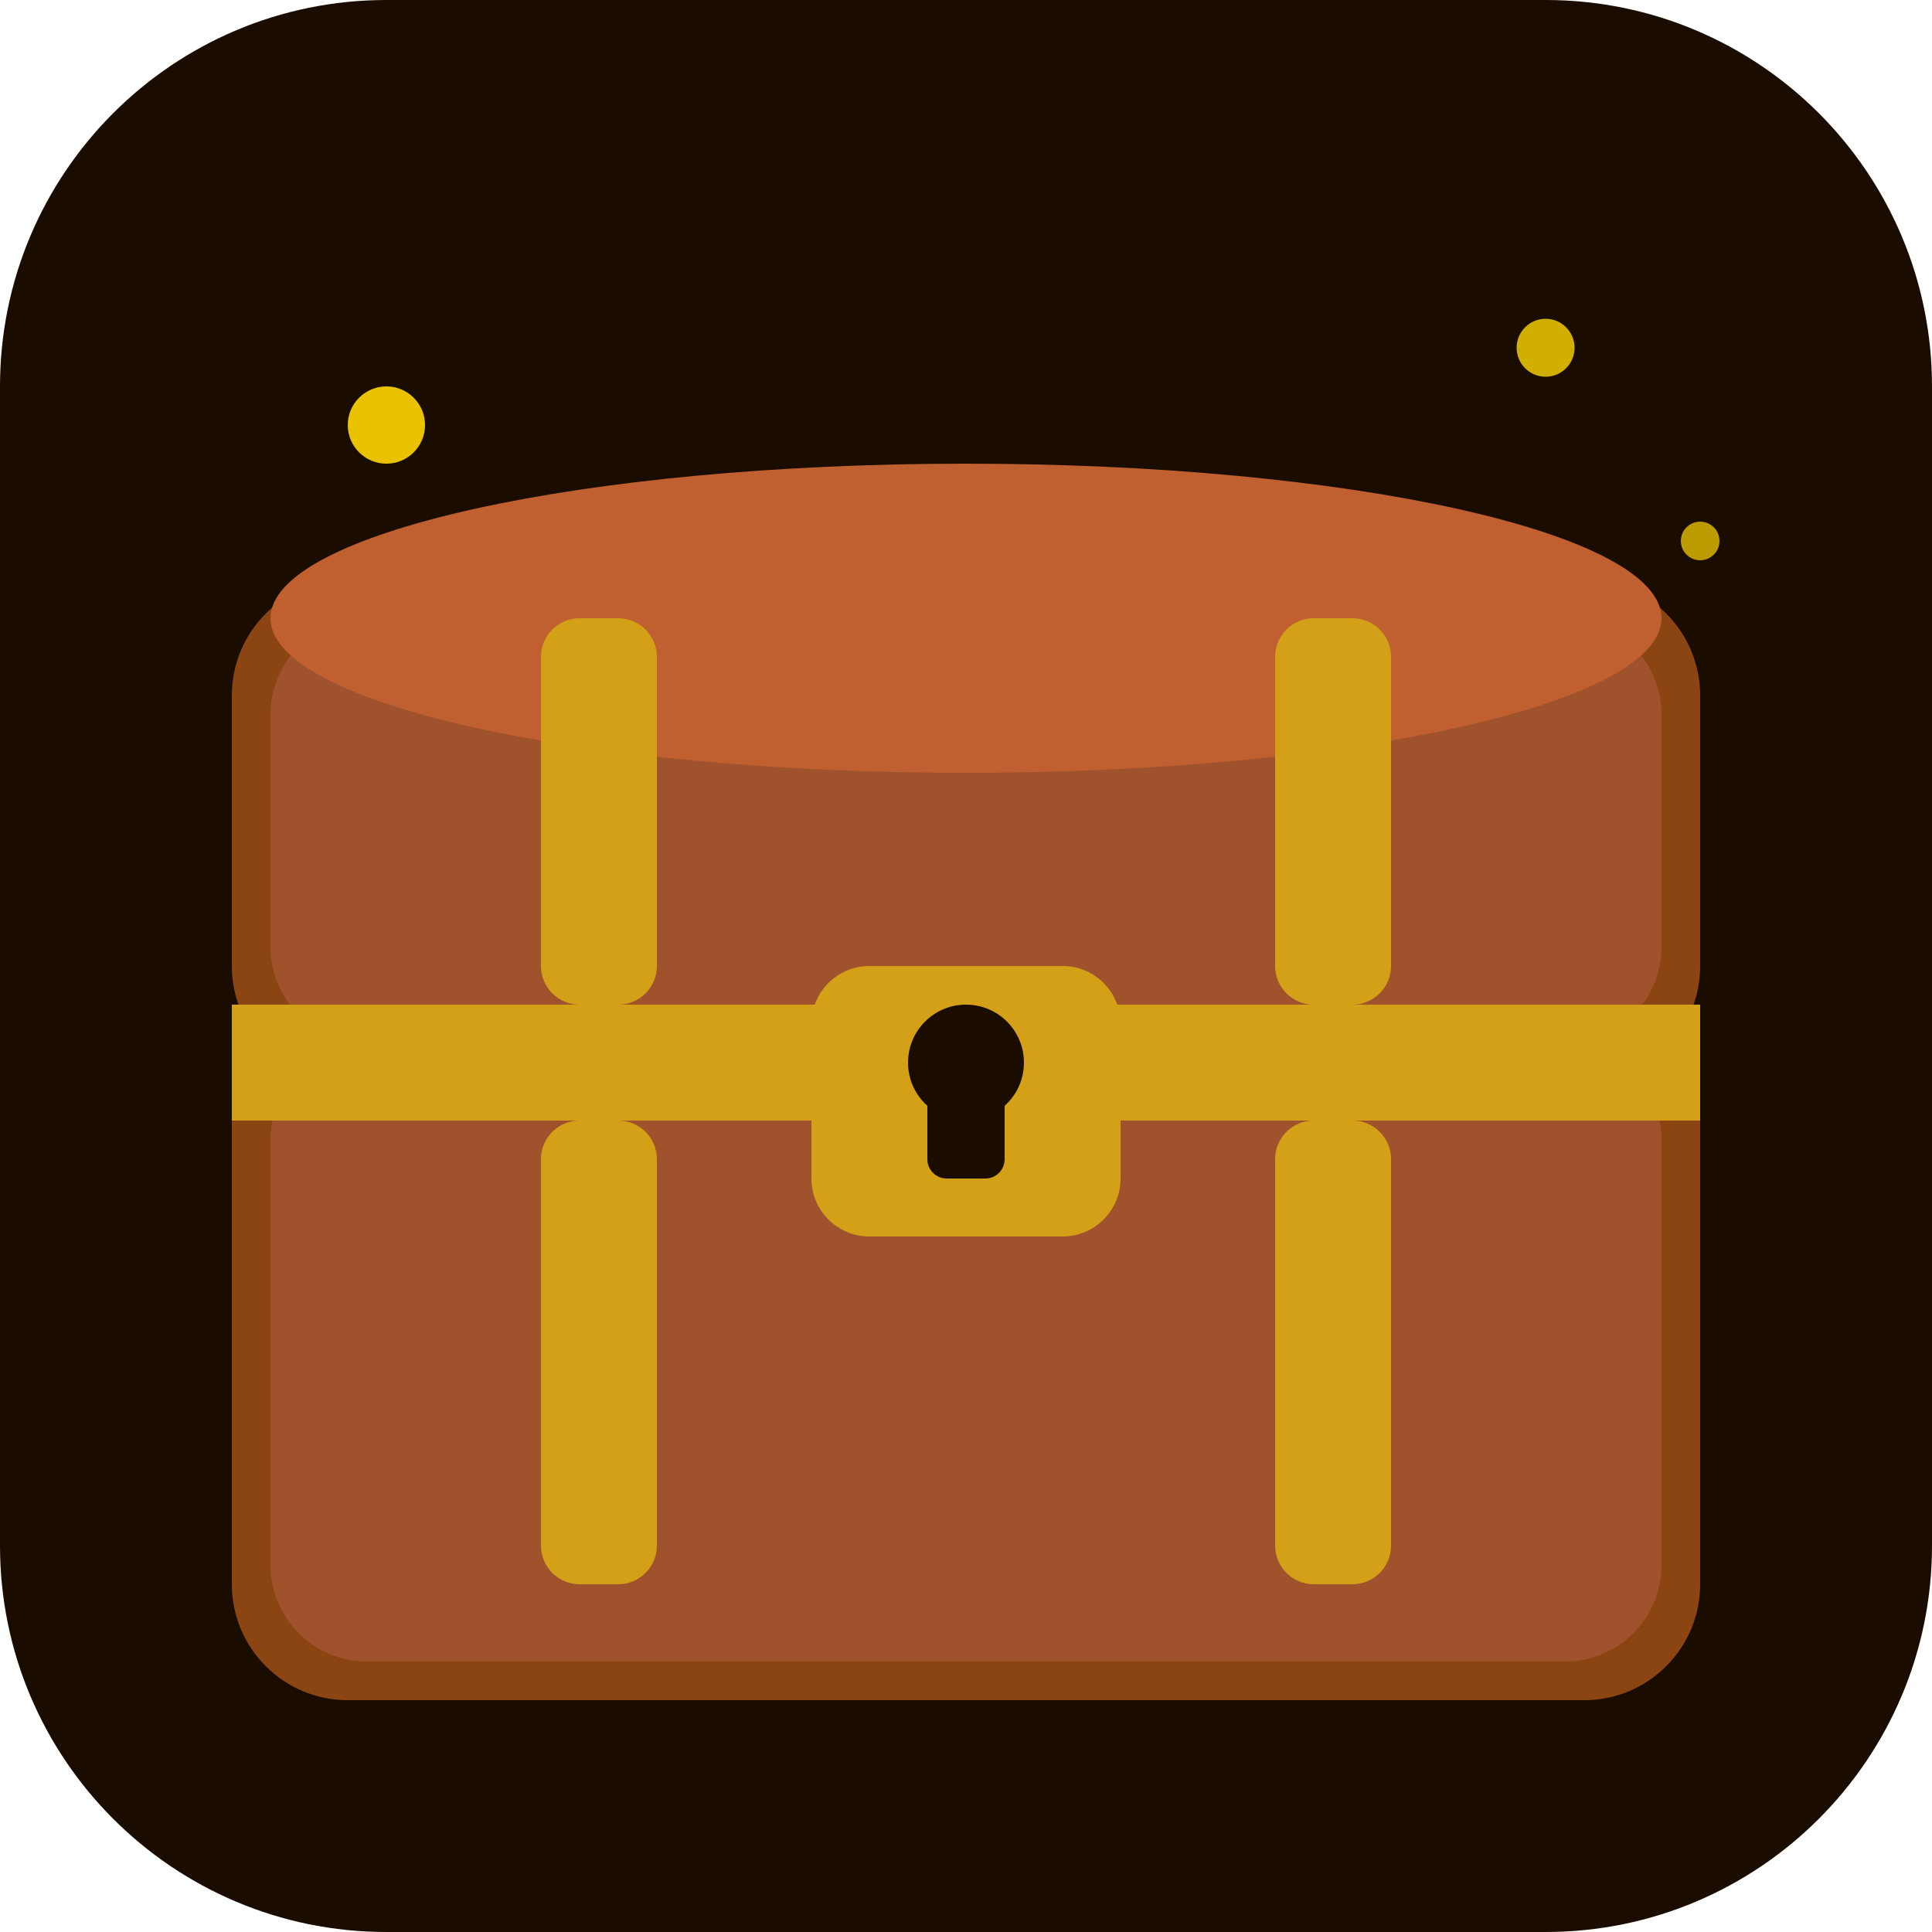
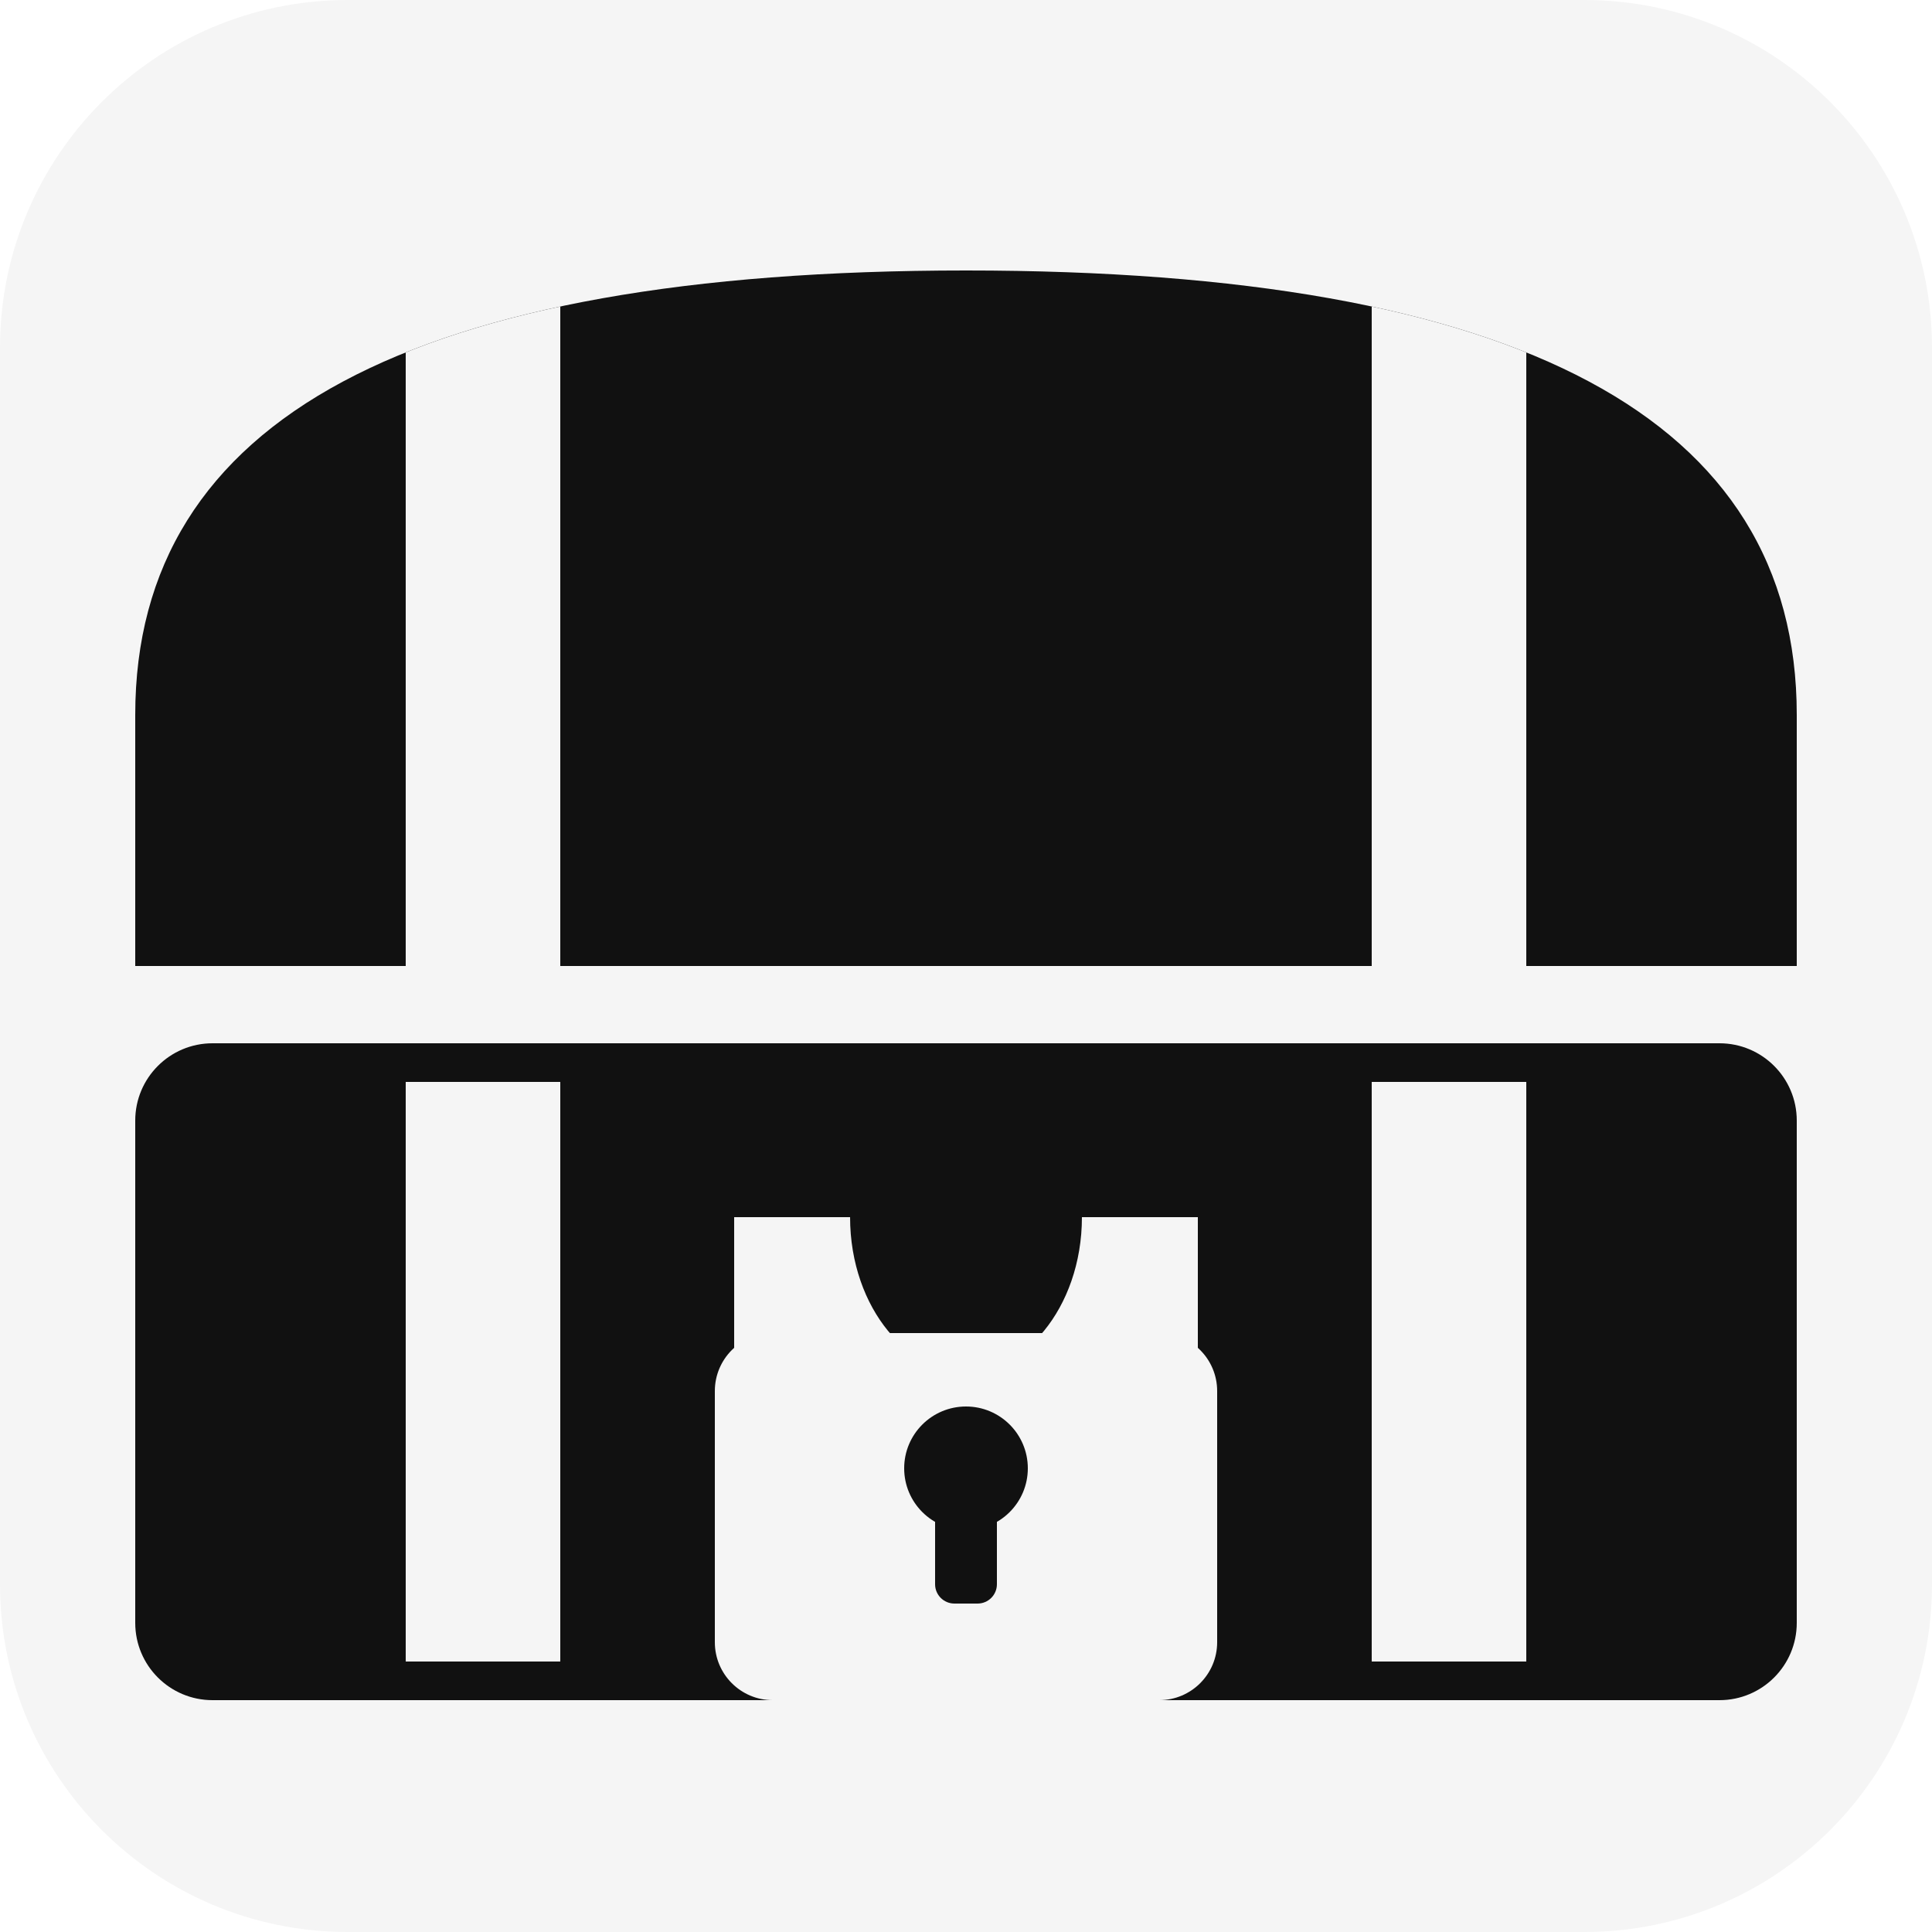
<svg xmlns="http://www.w3.org/2000/svg" viewBox="0 0 100 100">
-   <rect width="100" height="100" rx="20" fill="#1a0d00" />
-   <rect x="12" y="52" width="76" height="36" rx="6" fill="#8B4513" />
-   <rect x="14" y="54" width="72" height="32" rx="5" fill="#A0522D" />
-   <rect x="12" y="30" width="76" height="26" rx="6" fill="#8B4513" />
-   <rect x="14" y="32" width="72" height="22" rx="5" fill="#A0522D" />
-   <ellipse cx="50" cy="32" rx="36" ry="8" fill="#C06030" />
-   <rect x="12" y="52" width="76" height="6" rx="0" fill="#D4A017" />
-   <rect x="28" y="58" width="6" height="24" rx="2" fill="#D4A017" />
-   <rect x="66" y="58" width="6" height="24" rx="2" fill="#D4A017" />
-   <rect x="28" y="32" width="6" height="20" rx="2" fill="#D4A017" />
-   <rect x="66" y="32" width="6" height="20" rx="2" fill="#D4A017" />
-   <rect x="42" y="50" width="16" height="14" rx="3" fill="#D4A017" />
-   <circle cx="50" cy="55" r="3" fill="#1a0d00" />
-   <rect x="48" y="56" width="4" height="5" rx="1" fill="#1a0d00" />
-   <circle cx="20" cy="22" r="2" fill="#FFD700" opacity="0.9" />
-   <circle cx="80" cy="18" r="1.5" fill="#FFD700" opacity="0.8" />
-   <circle cx="88" cy="28" r="1" fill="#FFD700" opacity="0.7" />
+   <rect width="100" height="100" rx="18" fill="#f5f5f5" />
+   <defs>
+     <clipPath id="lc">
+       <path d="M7,52 L7,37 Q7,14 50,14 Q93,14 93,37 L93,52 Z" />
+     </clipPath>
+   </defs>
+   <path d="M7,52 L7,37 Q7,14 50,14 Q93,14 93,37 L93,52 Z" fill="#111" />
+   <rect x="21" y="0" width="8" height="55" clip-path="url(#lc)" fill="#f5f5f5" />
+   <rect x="71" y="0" width="8" height="55" clip-path="url(#lc)" fill="#f5f5f5" />
+   <rect x="7" y="50" width="86" height="6" fill="#f5f5f5" />
+   <rect x="7" y="54" width="86" height="34" rx="4" fill="#111" />
+   <rect x="21" y="56" width="8" height="30" fill="#f5f5f5" />
+   <rect x="71" y="56" width="8" height="30" fill="#f5f5f5" />
+   <path d="M41,72 L41,63 A9,11 0 0 0 59,63 L59,72" fill="none" stroke="#f5f5f5" stroke-width="6" stroke-linecap="butt" />
+   <rect x="37" y="69" width="26" height="19" rx="3" fill="#f5f5f5" />
+   <circle cx="50" cy="76" r="3.2" fill="#111" />
+   <rect x="48.4" y="76" width="3.2" height="7" rx="1" fill="#111" />
</svg>
